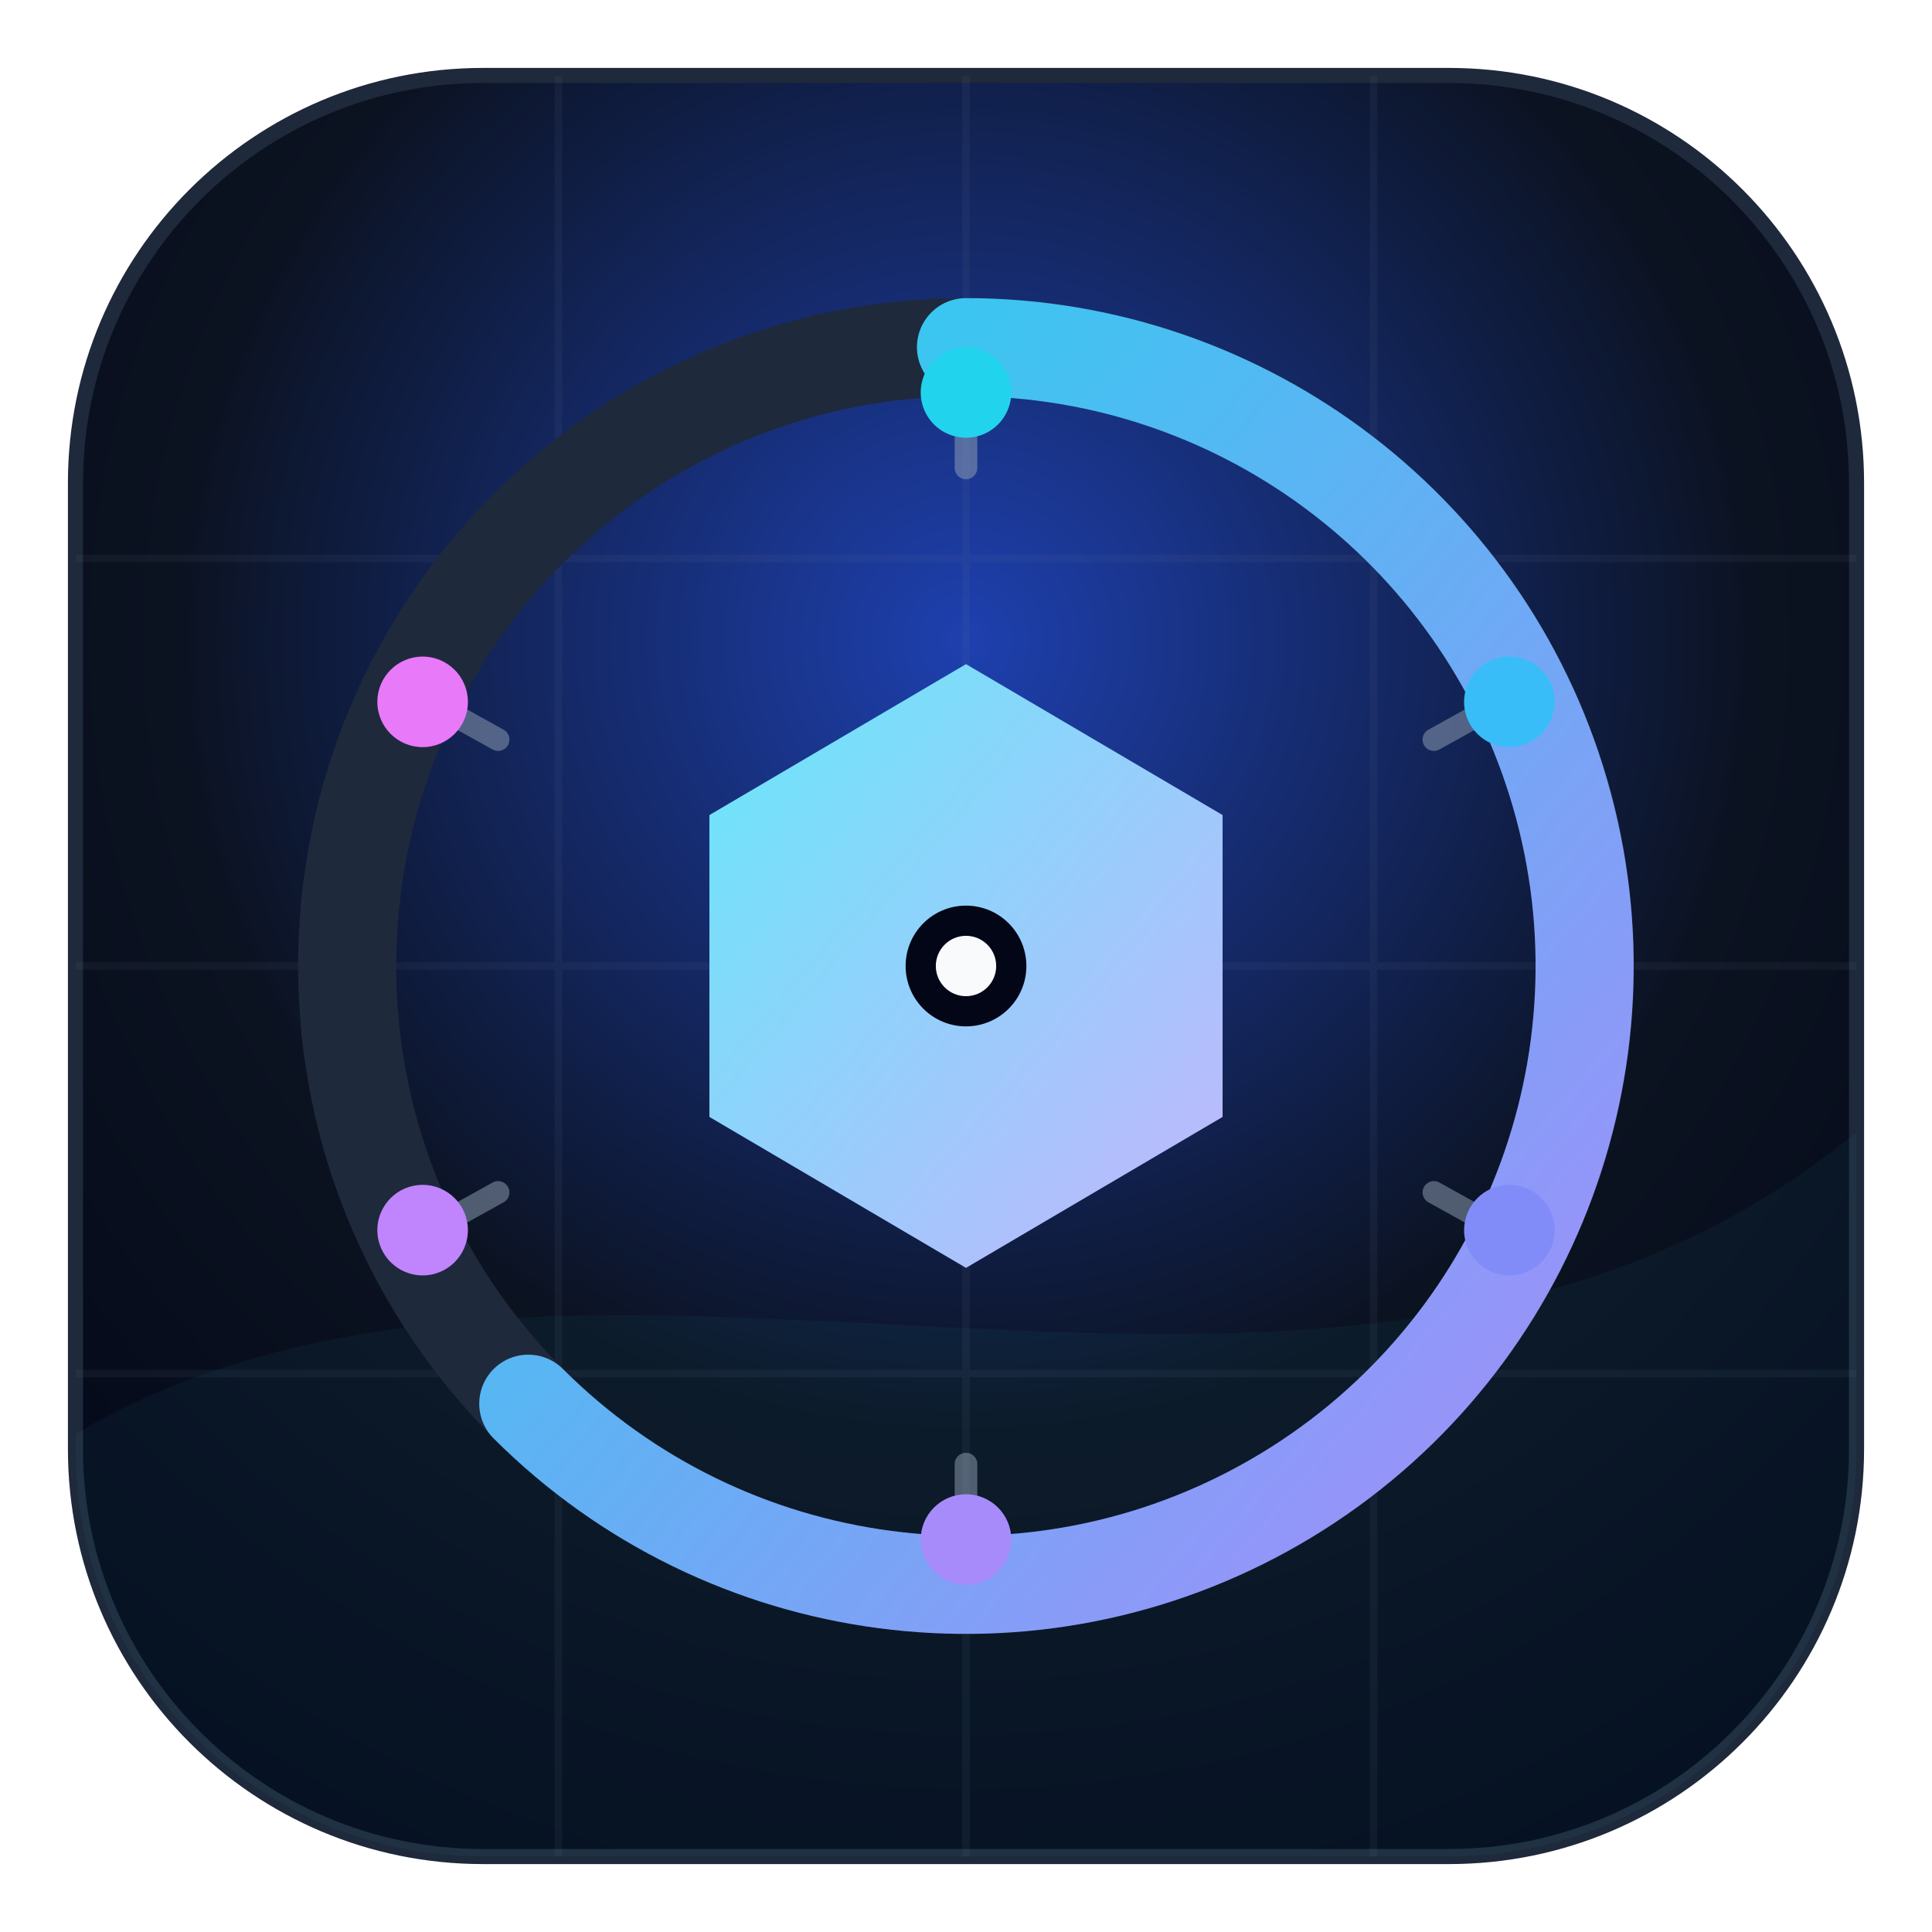
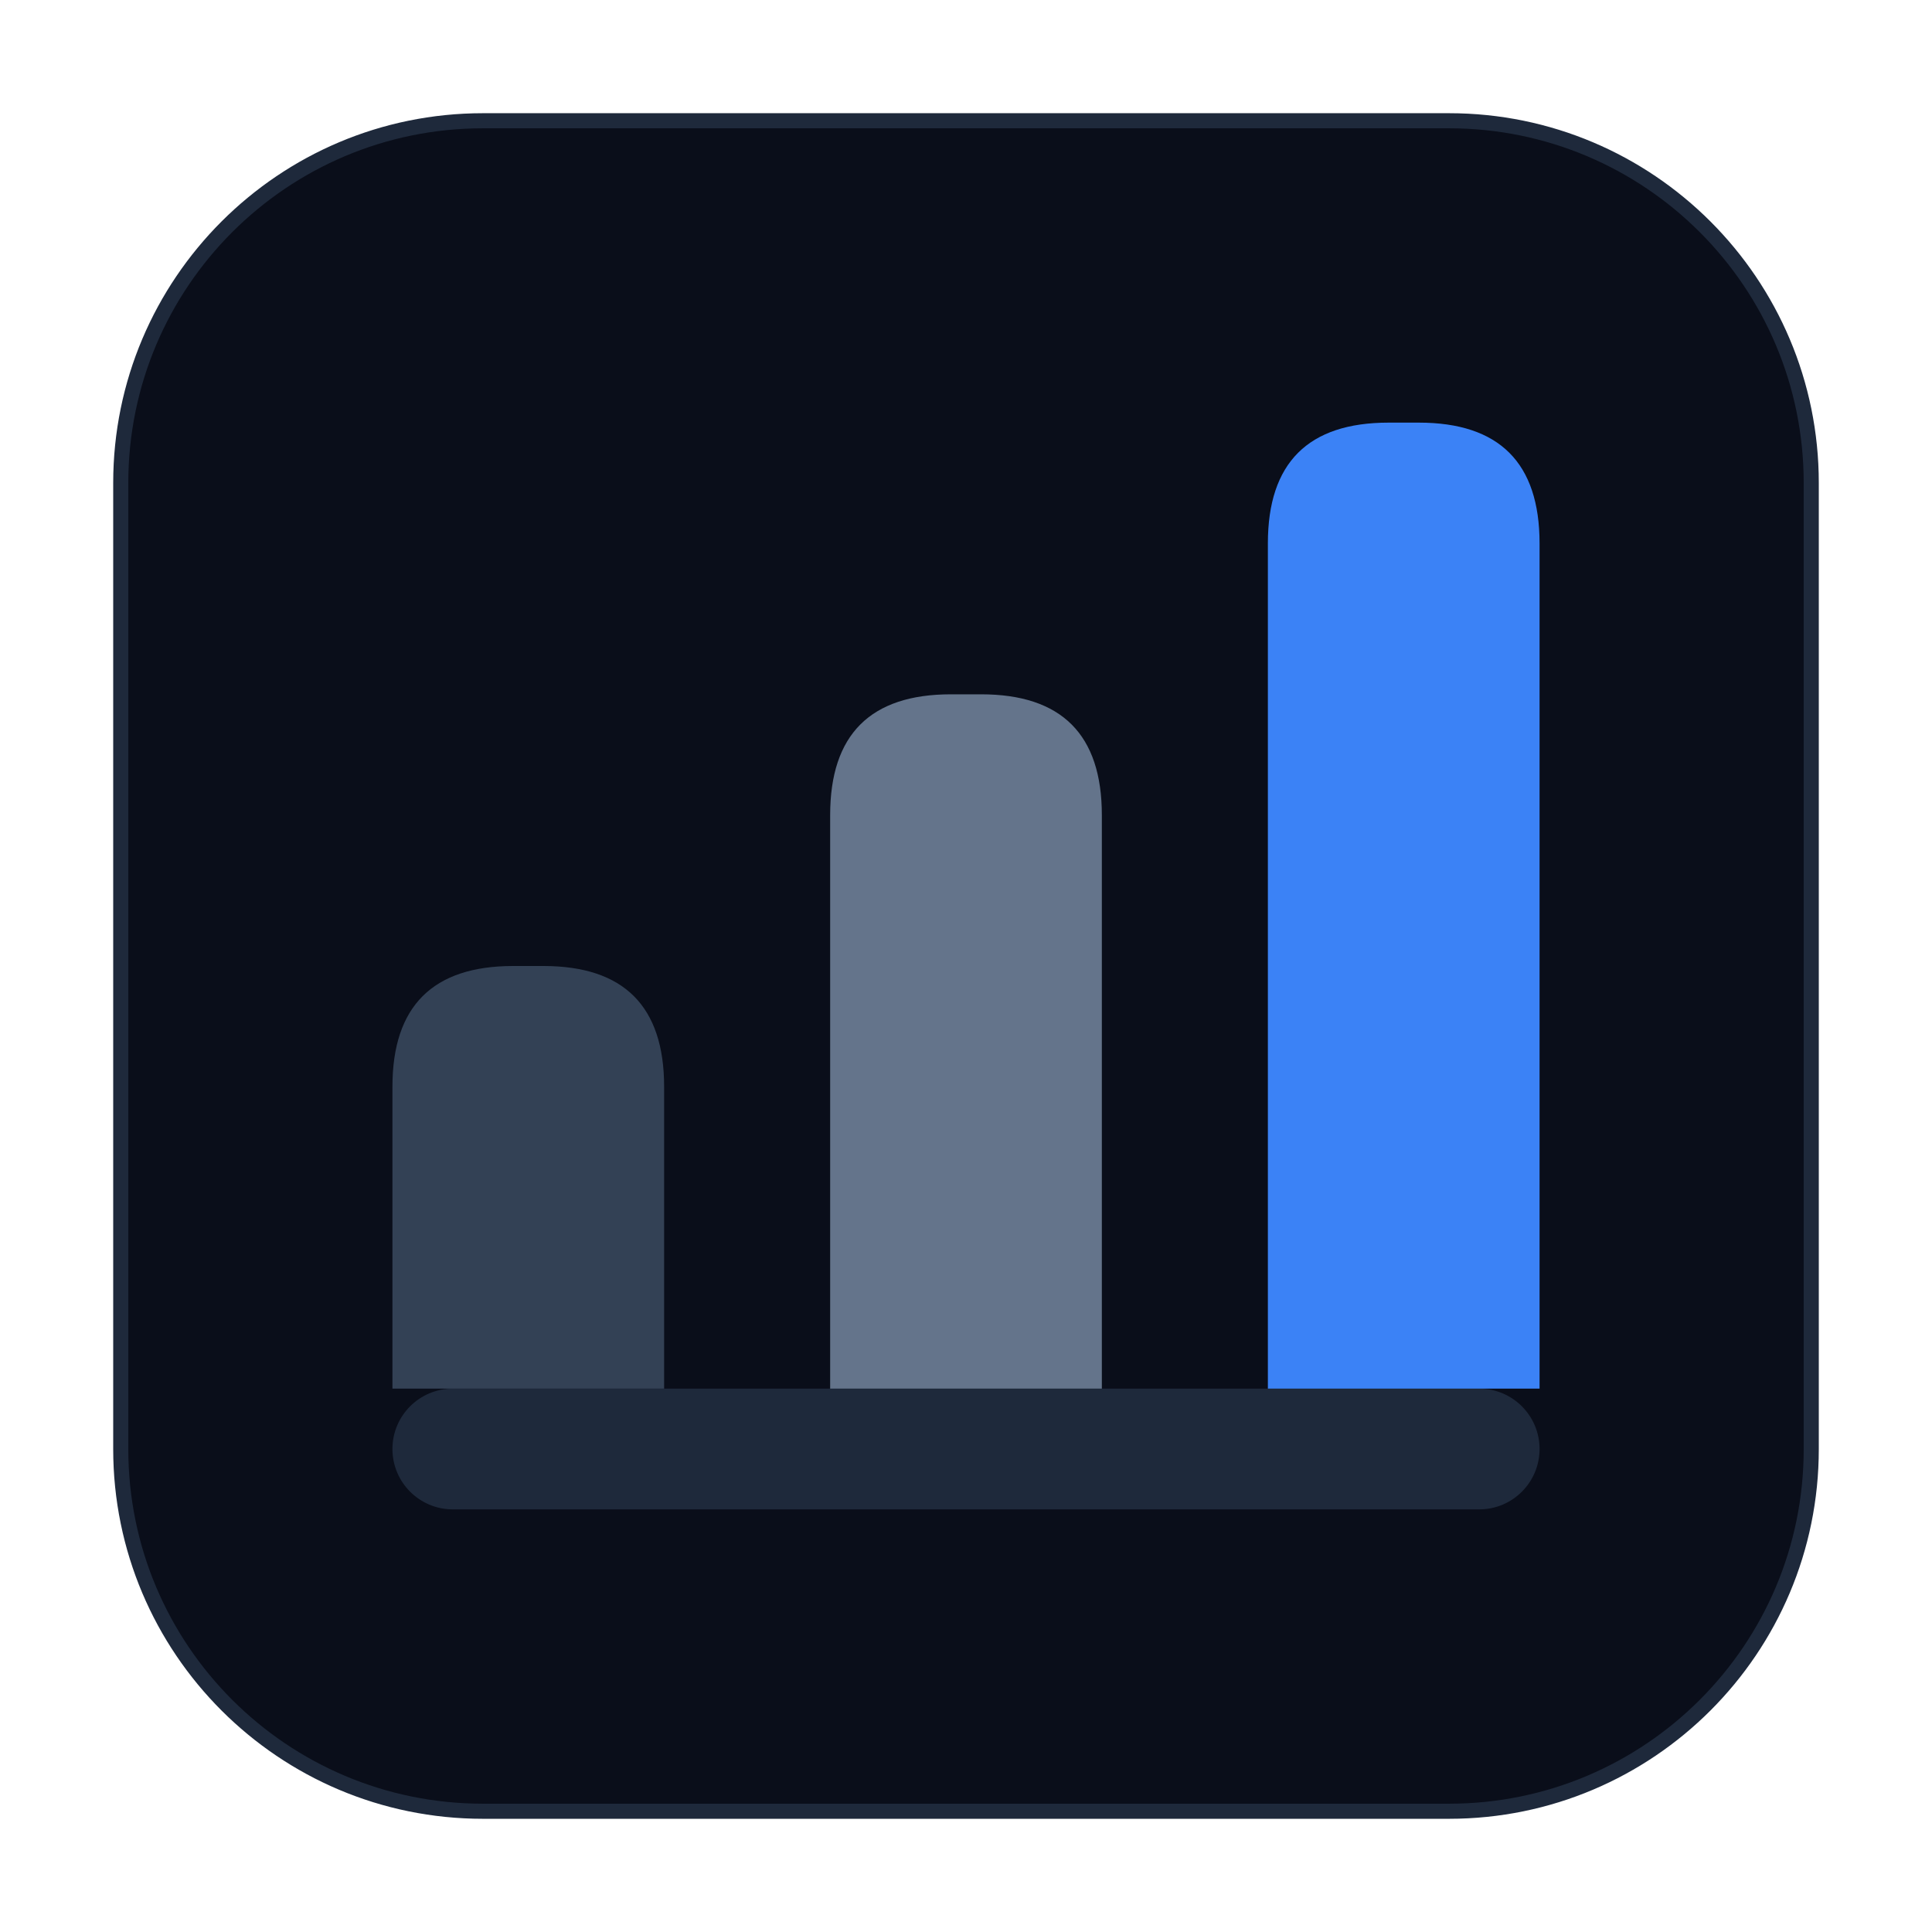
<svg xmlns="http://www.w3.org/2000/svg" width="256" height="256" viewBox="0 0 256 256" role="img" aria-label="Agent Bench">
-   <defs>
-     <radialGradient id="ab-bg" cx="50%" cy="32%" r="80%">
-       <stop offset="0%" stop-color="#1e40af" />
-       <stop offset="55%" stop-color="#0b1220" />
-       <stop offset="100%" stop-color="#020617" />
-     </radialGradient>
-     <linearGradient id="ab-arc" x1="0%" y1="0%" x2="100%" y2="100%">
-       <stop offset="0%" stop-color="#22d3ee" />
-       <stop offset="100%" stop-color="#a78bfa" />
-     </linearGradient>
-     <linearGradient id="ab-core" x1="0%" y1="0%" x2="100%" y2="100%">
-       <stop offset="0%" stop-color="#67e8f9" />
-       <stop offset="100%" stop-color="#c4b5fd" />
-     </linearGradient>
-     <clipPath id="ab-clip">
-       <rect x="10" y="10" width="236" height="236" rx="54" />
-     </clipPath>
-   </defs>
-   <rect x="10" y="10" width="236" height="236" rx="54" fill="url(#ab-bg)" />
-   <rect x="10" y="10" width="236" height="236" rx="54" fill="none" stroke="#1e293b" stroke-width="2" />
-   <g clip-path="url(#ab-clip)">
-     <g stroke="#64748b" stroke-width="1" opacity="0.10">
-       <path d="M10 74 H246 M10 128 H246 M10 182 H246 M74 10 V246 M128 10 V246 M182 10 V246" />
-     </g>
-     <path d="M10 190 C78 150 178 206 246 150 L246 246 L10 246 Z" fill="#22d3ee" opacity="0.05" />
-   </g>
-   <g transform="translate(128 128)">
-     <circle r="82" fill="none" stroke="#1e293b" stroke-width="13" />
-     <path d="M0 -82 A82 82 0 1 1 -58 58" fill="none" stroke="url(#ab-arc)" stroke-width="13" stroke-linecap="round" />
-     <polygon points="0,-40 34,-20 34,20 0,40 -34,20 -34,-20" fill="url(#ab-core)" />
-     <circle r="8" fill="#020617" />
-     <path d="M0 -66 v-10 M62 -30 l9 -5 M62 30 l9 5 M0 66 v10 M-62 30 l-9 5 M-62 -30 l-9 -5" stroke="#94a3b8" stroke-width="3" stroke-linecap="round" opacity="0.5" />
-     <circle cx="0" cy="-76" r="6" fill="#22d3ee" />
-     <circle cx="72" cy="-35" r="6" fill="#38bdf8" />
-     <circle cx="72" cy="35" r="6" fill="#818cf8" />
-     <circle cx="0" cy="76" r="6" fill="#a78bfa" />
-     <circle cx="-72" cy="35" r="6" fill="#c084fc" />
-     <circle cx="-72" cy="-35" r="6" fill="#e879f9" />
-     <circle r="4" fill="#f8fafc" cx="0" cy="0" />
+   <rect x="16" y="16" width="224" height="224" rx="48" fill="#0A0E1A" stroke="#1E293B" stroke-width="2" />
+   <g transform="translate(0 8)">
+     <rect x="52" y="176" width="152" height="16" rx="8" fill="#1E293B" />
+     <path d="M52 176 L52 136 Q52 120 68 120 L72 120 Q88 120 88 136 L88 176 Z" fill="#334155" />
+     <path d="M110 176 L110 100 Q110 84 126 84 L130 84 Q146 84 146 100 L146 176 Z" fill="#64748B" />
+     <path d="M168 176 L168 64 Q168 48 184 48 L188 48 Q204 48 204 64 L204 176 Z" fill="#3B82F6" />
  </g>
</svg>
